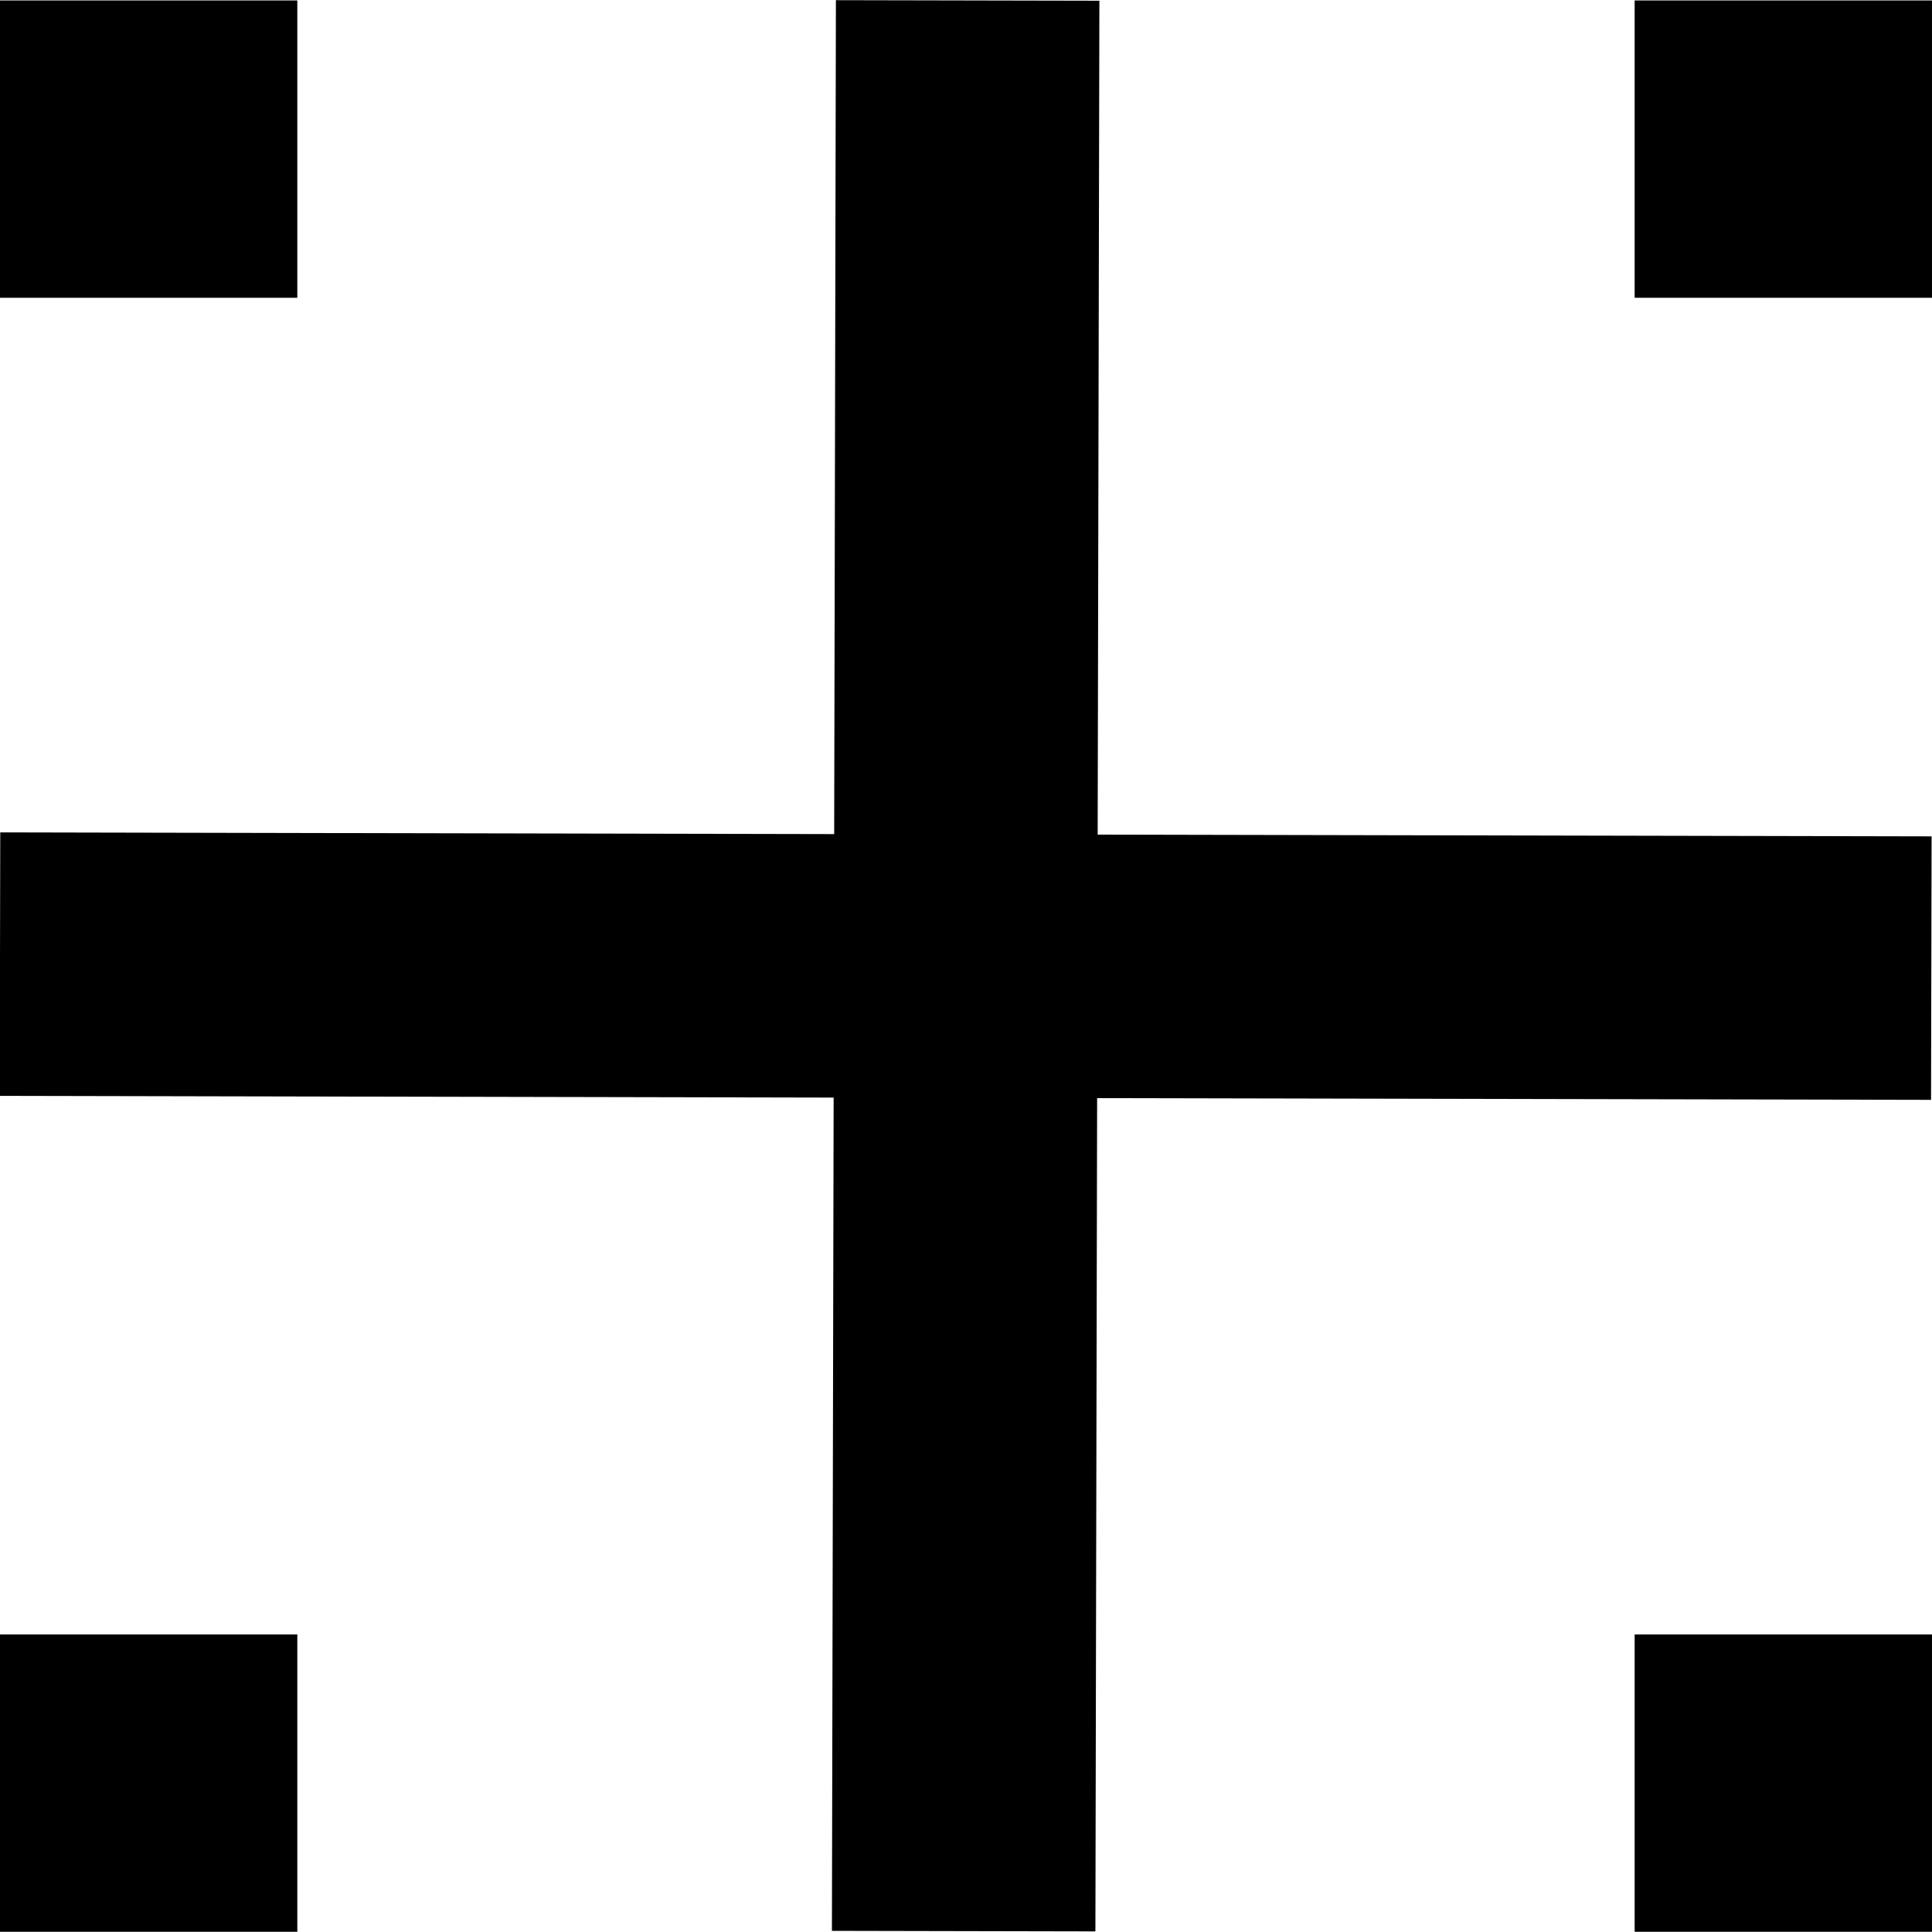
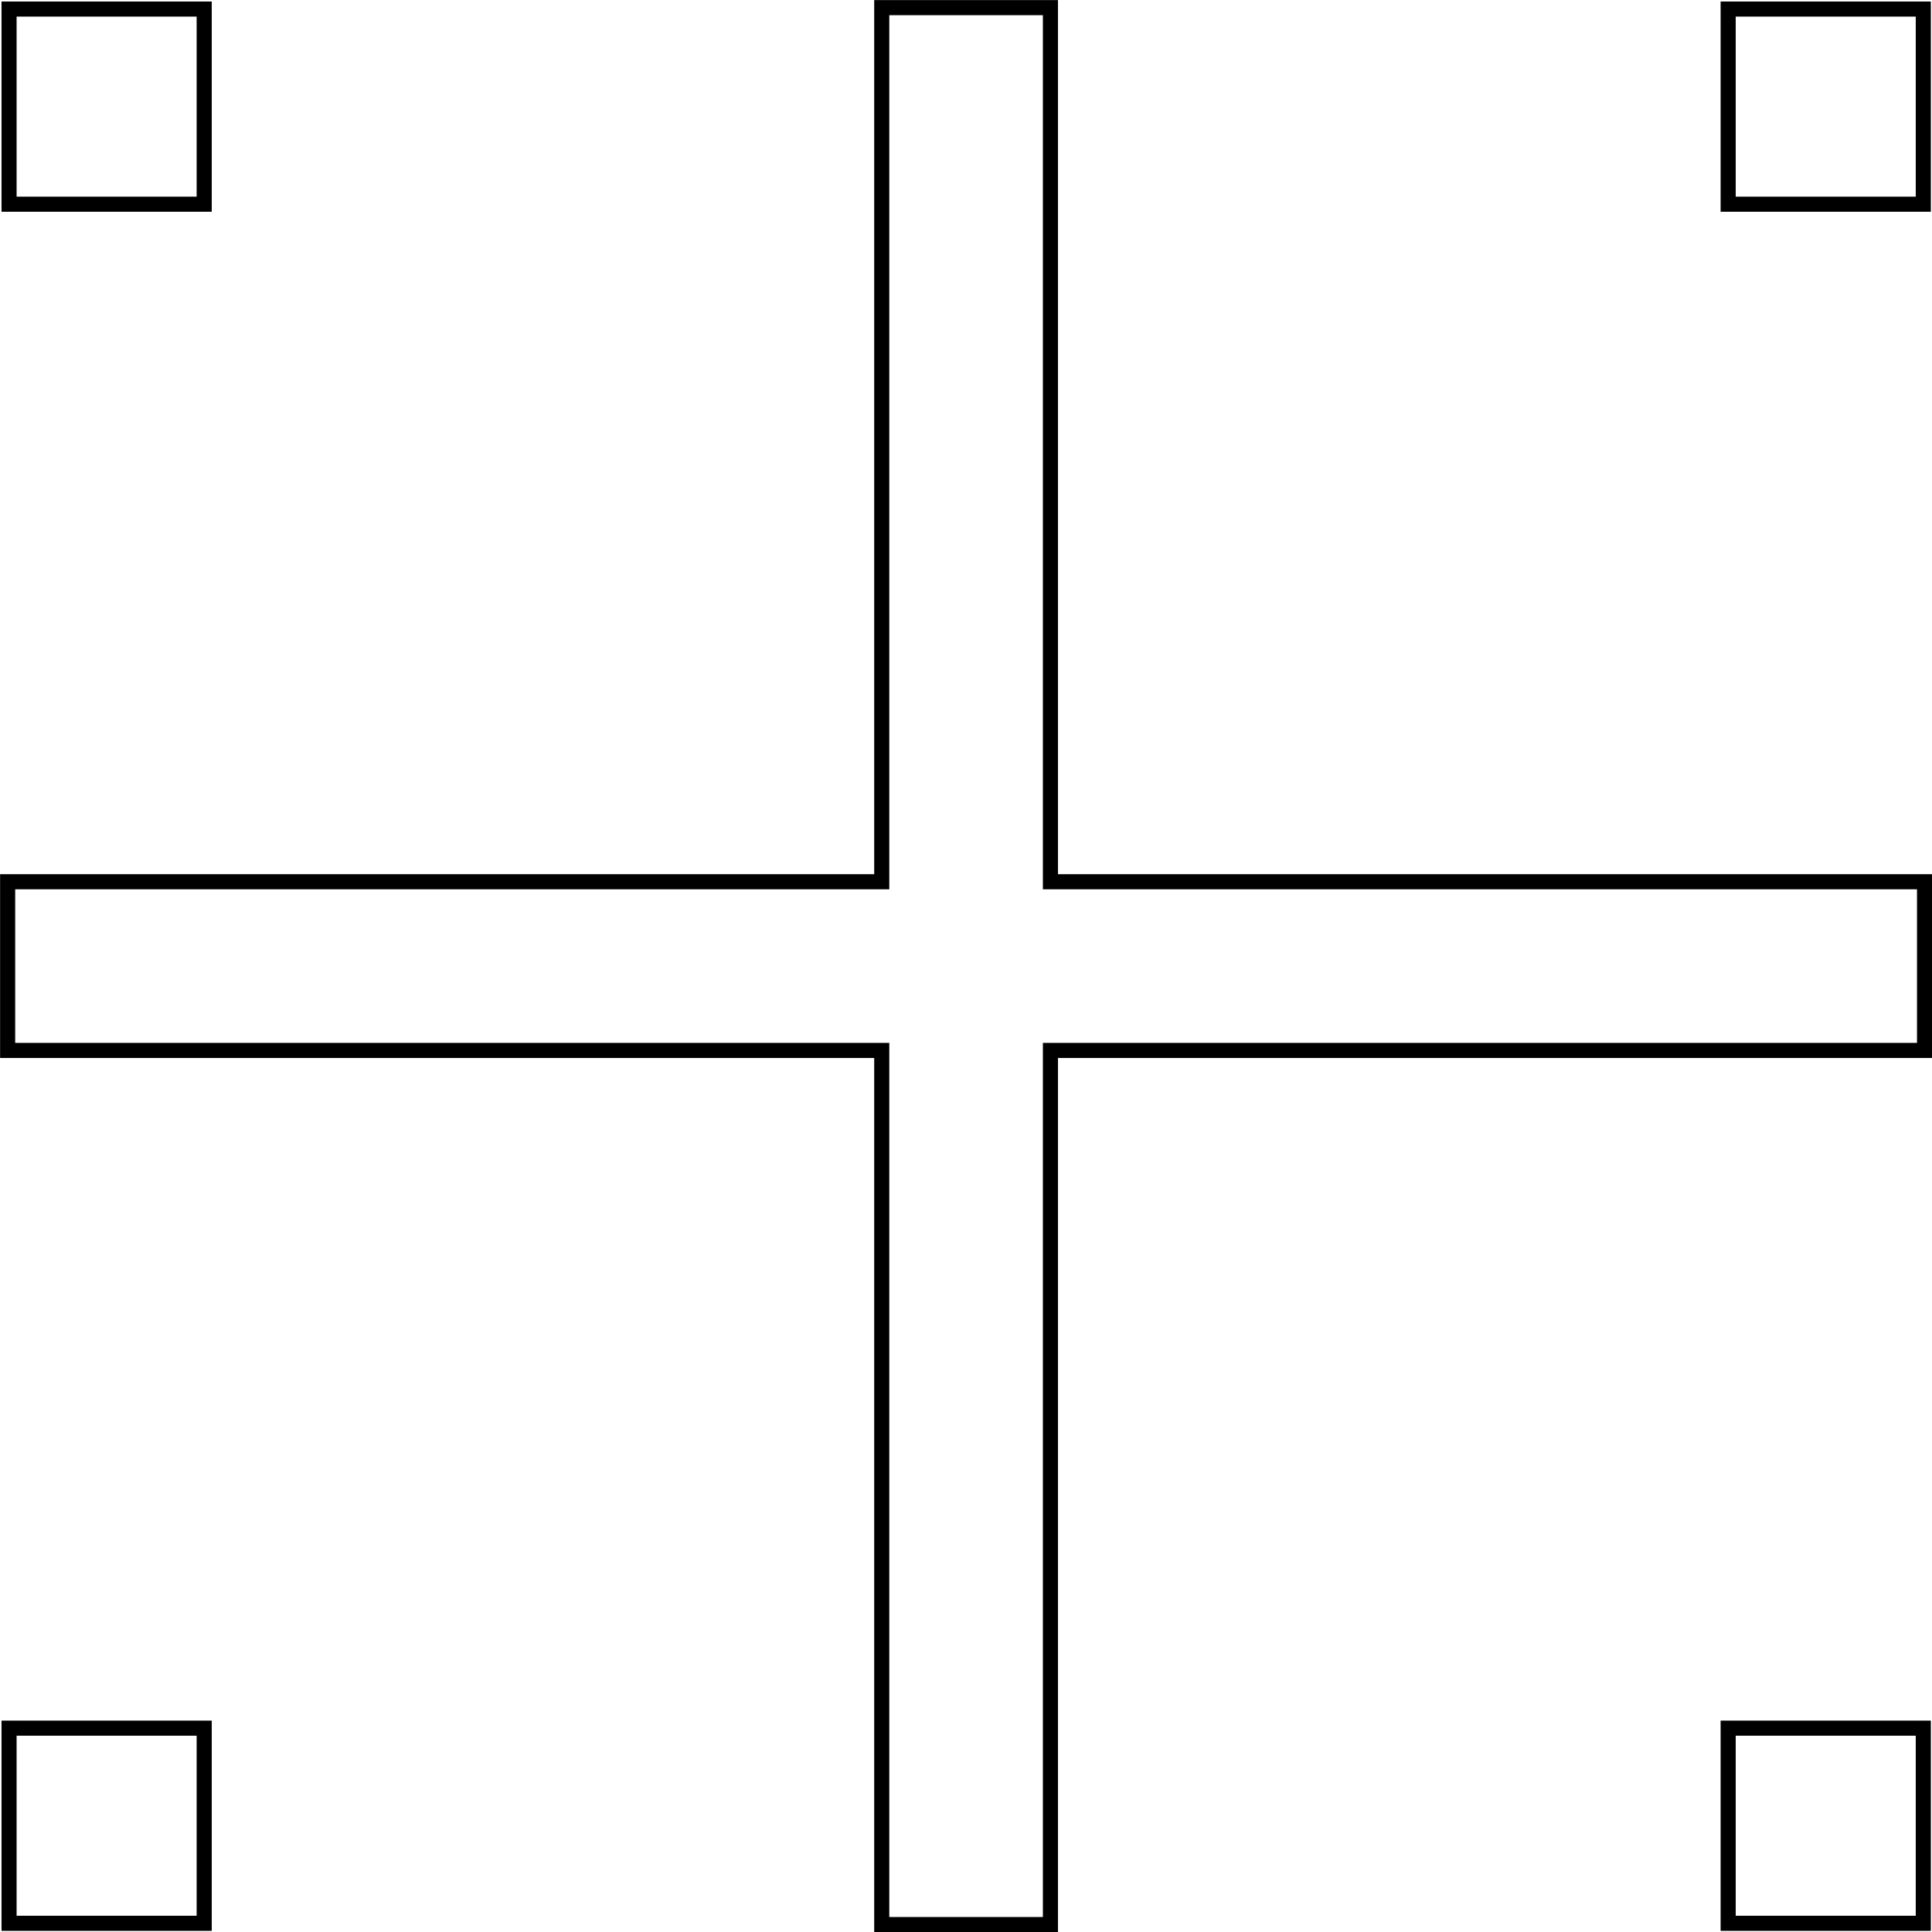
- <svg xmlns="http://www.w3.org/2000/svg" width="2.911mm" height="2.91mm" viewBox="0 0 2.911 2.91" version="1.1" id="svg5">
-   <defs id="defs2" />
-   <g id="layer1" transform="translate(-4.098023,-1.440329)">
-     <path id="path7520-9" style="fill:#000000;fill-opacity:1;stroke:#000000;stroke-width:0.397;stroke-linecap:butt;stroke-linejoin:miter;stroke-miterlimit:4;stroke-dasharray:none;stroke-opacity:1" d="M 7.008,2.899 4.098,2.893 M 5.556,1.441 5.55,4.35" />
-     <rect style="fill:#000000;fill-opacity:1;stroke:none;stroke-width:26.432;stroke-miterlimit:4;stroke-dasharray:none;stroke-opacity:1" id="rect7748" width="0.448" height="0.448" x="4.098" y="1.441" />
-     <rect style="fill:#000000;fill-opacity:1;stroke:none;stroke-width:26.432;stroke-miterlimit:4;stroke-dasharray:none;stroke-opacity:1" id="rect7748-5" width="0.448" height="0.448" x="6.561" y="1.441" />
-     <rect style="fill:#000000;fill-opacity:1;stroke:none;stroke-width:26.432;stroke-miterlimit:4;stroke-dasharray:none;stroke-opacity:1" id="rect7748-5-0" width="0.448" height="0.448" x="6.561" y="3.903" />
-     <rect style="fill:#000000;fill-opacity:1;stroke:none;stroke-width:26.432;stroke-miterlimit:4;stroke-dasharray:none;stroke-opacity:1" id="rect7748-9" width="0.448" height="0.448" x="4.098" y="3.903" />
-   </g>
+ <svg xmlns="http://www.w3.org/2000/svg" width="10.881" height="10.881" version="1.1" viewBox="0 0 10.881 10.881">
+   <path d="m4.966 0.043v4.923h-4.923v0.95h4.923v4.923h0.95v-4.923h4.923v-0.95h-4.923v-4.923zm-4.915 0.008v1.099h1.099v-1.099zm9.682 0v1.099h1.099v-1.099zm-9.682 9.682v1.099h1.099v-1.099zm9.682 0v1.099h1.099v-1.099z" fill="none" stroke="#000" stroke-width=".085" />
</svg>
